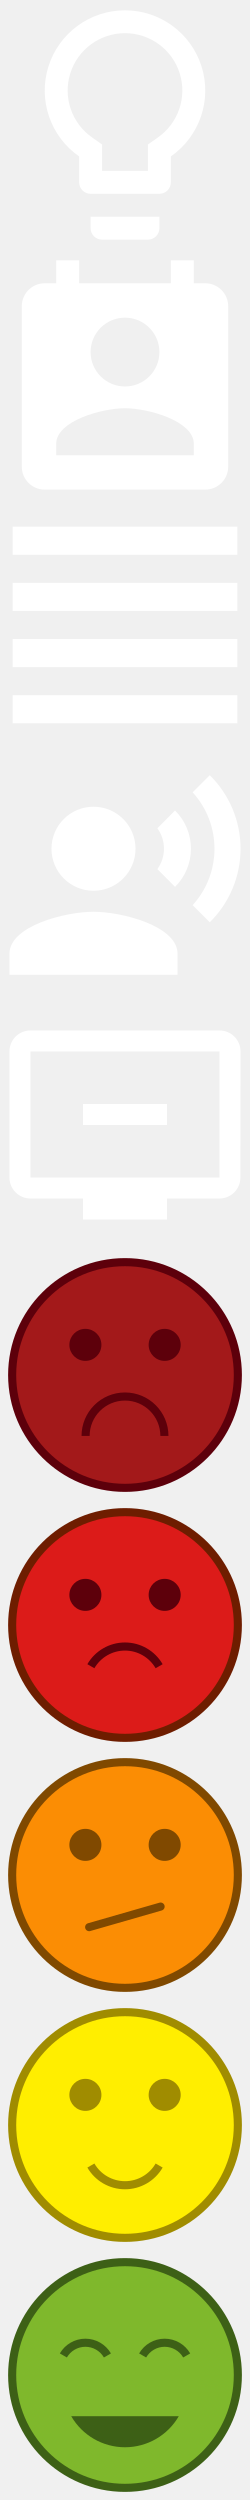
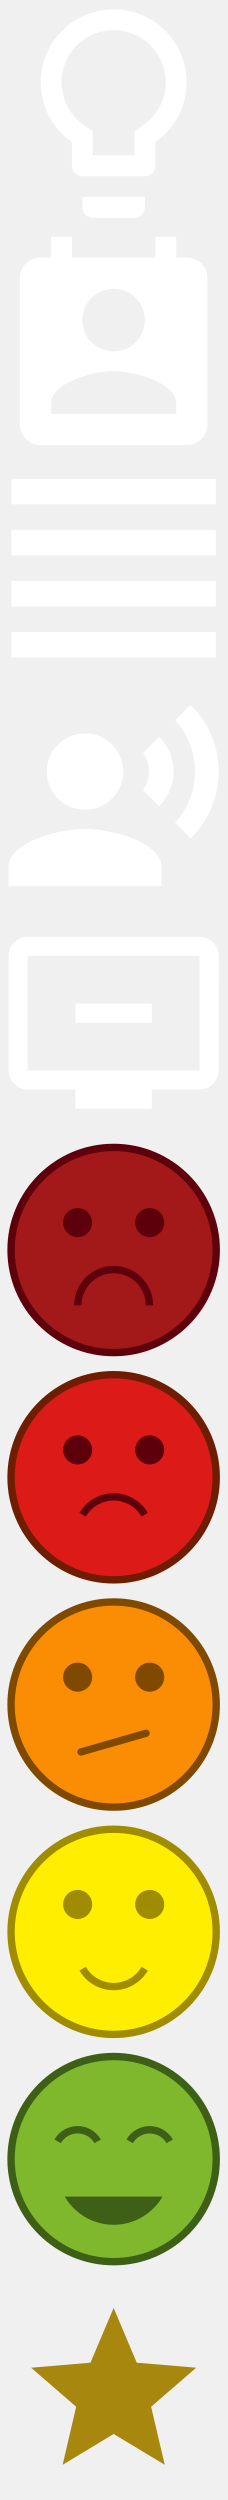
- <svg xmlns="http://www.w3.org/2000/svg" width="34" height="340" viewBox="0 0 34 340">
-   <svg width="34" height="34" viewBox="-1 -1 17.542 24.204" id="a" y="0">
+ <svg xmlns="http://www.w3.org/2000/svg" width="66" height="726" viewBox="0 0 66 726">
+   <svg width="66" height="66" viewBox="-1 -1 17.542 24.204" id="a" y="0">
    <path d="M4.441 21.093a1.113 1.113 0 0 0 1.11 1.11h4.441a1.113 1.113 0 0 0 1.11-1.11v-1.11H4.441zM7.771 0a7.768 7.768 0 0 0-4.44 14.144v2.509a1.113 1.113 0 0 0 1.11 1.11H11.1a1.113 1.113 0 0 0 1.11-1.11v-2.509A7.768 7.768 0 0 0 7.771 0zm3.164 12.323l-.944.666v2.553h-4.44v-2.553l-.944-.666a5.551 5.551 0 1 1 6.328 0z" fill="#fff" />
  </svg>
-   <svg width="34" height="34" viewBox="-1 -1 21.983 24.204" id="b" y="34">
+   <svg width="66" height="66" viewBox="-1 -1 21.983 24.204" id="b" y="66">
    <path d="M17.763 2.22h-1.11V0h-2.22v2.22H5.551V0h-2.22v2.22H2.22A2.22 2.22 0 0 0 0 4.441v15.542A2.22 2.22 0 0 0 2.22 22.2h15.543a2.227 2.227 0 0 0 2.22-2.22V4.441a2.227 2.227 0 0 0-2.22-2.221zM9.992 5.551a3.331 3.331 0 1 1-3.331 3.33 3.326 3.326 0 0 1 3.331-3.33zm6.661 13.322H3.331v-1.11c0-2.22 4.441-3.442 6.661-3.442s6.661 1.221 6.661 3.442z" fill="#fff" />
  </svg>
-   <svg width="34" height="34" viewBox="-1 -1 19.763 17.542" id="c" y="68">
+   <svg width="66" height="66" viewBox="-1 -1 19.763 17.542" id="c" y="132">
    <path d="M0 11.1h17.763V8.88H0zm0 4.441h17.763v-2.22H0zM0 6.66h17.763V4.441H0zM0 0v2.22h17.763V0z" fill="#fff" />
  </svg>
-   <svg width="34" height="34" viewBox="-1 -1 26.422 23.094" id="d" y="102">
+   <svg width="66" height="66" viewBox="-1 -1 26.422 23.094" id="d" y="198">
    <g fill="#fff">
      <ellipse cx="4.441" cy="4.441" rx="4.441" ry="4.441" transform="translate(4.441 3.331)" />
      <path d="M8.881 14.432C5.917 14.432 0 15.92 0 18.873v2.22h17.763v-2.22c0-2.953-5.917-4.441-8.882-4.441zM17.5 3.73l-1.869 1.876a3.683 3.683 0 0 1 0 4.319L17.5 11.8a5.681 5.681 0 0 0 0-8.07zM21.171 0l-1.81 1.81a8.857 8.857 0 0 1 0 11.923l1.81 1.81a10.912 10.912 0 0 0 0-15.543z" />
    </g>
  </svg>
-   <svg width="34" height="34" viewBox="-1 -1 26.424 21.983" id="e" y="136">
+   <svg width="66" height="66" viewBox="-1 -1 26.424 21.983" id="e" y="264">
    <path d="M22.2 0H2.22A2.213 2.213 0 0 0 0 2.22v13.322a2.22 2.22 0 0 0 2.22 2.22h5.551v2.22h8.881v-2.22H22.2a2.217 2.217 0 0 0 2.209-2.22l.015-13.322A2.22 2.22 0 0 0 22.2 0zm0 15.542H2.22V2.22H22.2zm-5.551-7.771v2.22H7.771v-2.22z" fill="#fff" />
  </svg>
-   <svg width="34" height="34" viewBox="-1 -1 30.847 30.847" id="f" y="170">
+   <svg width="66" height="66" viewBox="-1 -1 30.847 30.847" id="f" y="330">
    <g transform="translate(.5 .5)">
      <ellipse cx="13.924" cy="13.924" rx="13.924" ry="13.924" fill="#a3191a" stroke="#5d000b" stroke-miterlimit="10" />
      <path d="M9.061 21.441a4.862 4.862 0 1 1 9.725 0" fill="none" stroke="#5d000b" stroke-miterlimit="10" />
      <ellipse cx="1.977" cy="1.977" rx="1.977" ry="1.977" fill="#5d000b" transform="translate(7.059 8.229)" />
      <ellipse cx="1.977" cy="1.977" rx="1.977" ry="1.977" fill="#5d000b" transform="translate(16.841 8.229)" />
    </g>
  </svg>
-   <svg width="34" height="34" viewBox="-1 -1 30.847 30.847" id="g" y="204">
+   <svg width="66" height="66" viewBox="-1 -1 30.847 30.847" id="g" y="396">
    <g transform="translate(.5 .5)">
      <ellipse cx="13.924" cy="13.924" rx="13.924" ry="13.924" fill="#dc1b19" stroke="#6e1d00" stroke-miterlimit="10" />
      <path d="M9.711 19.01a4.864 4.864 0 0 1 8.423 0" fill="none" stroke="#5d000b" stroke-miterlimit="10" />
      <ellipse cx="1.977" cy="1.977" rx="1.977" ry="1.977" fill="#5d000b" transform="translate(7.059 8.229)" />
      <ellipse cx="1.977" cy="1.977" rx="1.977" ry="1.977" fill="#5d000b" transform="translate(16.841 8.229)" />
    </g>
  </svg>
-   <svg width="34" height="34" viewBox="-1 -1 30.847 30.847" id="h" y="238">
+   <svg width="66" height="66" viewBox="-1 -1 30.847 30.847" id="h" y="462">
    <g transform="translate(.5 .5)">
      <ellipse cx="13.924" cy="13.924" rx="13.924" ry="13.924" fill="#fb8d04" stroke="#804900" stroke-miterlimit="10" />
      <ellipse cx="1.977" cy="1.977" rx="1.977" ry="1.977" fill="#804900" transform="translate(7.059 8.229)" />
      <ellipse cx="1.977" cy="1.977" rx="1.977" ry="1.977" fill="#804900" transform="translate(16.841 8.229)" />
      <path stroke="#804900" stroke-linecap="round" stroke-linejoin="round" fill="none" d="M18.316 17.82L9.5 20.357" />
    </g>
  </svg>
-   <svg width="34" height="34" viewBox="-1 -1 30.847 30.847" id="i" y="272">
+   <svg width="66" height="66" viewBox="-1 -1 30.847 30.847" id="i" y="528">
    <g transform="translate(.5 .5)">
      <ellipse cx="13.924" cy="13.924" rx="13.924" ry="13.924" fill="#fe0" stroke="#a08c00" stroke-miterlimit="10" />
      <path d="M18.136 18.925a4.864 4.864 0 0 1-8.423 0" fill="none" stroke="#a08c00" stroke-miterlimit="10" />
      <ellipse cx="1.977" cy="1.977" rx="1.977" ry="1.977" fill="#a08c00" transform="translate(7.06 8.229)" />
      <ellipse cx="1.977" cy="1.977" rx="1.977" ry="1.977" fill="#a08c00" transform="translate(16.842 8.229)" />
    </g>
  </svg>
-   <svg width="34" height="34" viewBox="-1 -1 30.847 30.847" id="j" y="306">
+   <svg width="66" height="66" viewBox="-1 -1 30.847 30.847" id="j" y="594">
    <g transform="translate(.5 .5)">
      <ellipse cx="13.924" cy="13.924" rx="13.924" ry="13.924" fill="#7fb82c" stroke="#3d6016" stroke-miterlimit="10" />
      <path d="M20.557 19.011a7.661 7.661 0 0 1-13.267 0z" fill="#3d6016" />
      <path d="M6.317 11.512a3.14 3.14 0 0 1 5.438 0M16.098 11.512a3.14 3.14 0 0 1 5.438 0" fill="none" stroke="#3d6016" stroke-miterlimit="10" />
    </g>
  </svg>
+   <svg width="66" height="66" viewBox="-1 -1 7.312 7.046" id="k" y="660">
+     <path d="M2.656 4.055l1.644.991-.438-1.867 1.45-1.256L3.4 1.761 2.656 0 1.91 1.761 0 1.923l1.45 1.256-.435 1.867z" fill="#a7870e" />
+   </svg>
</svg>
